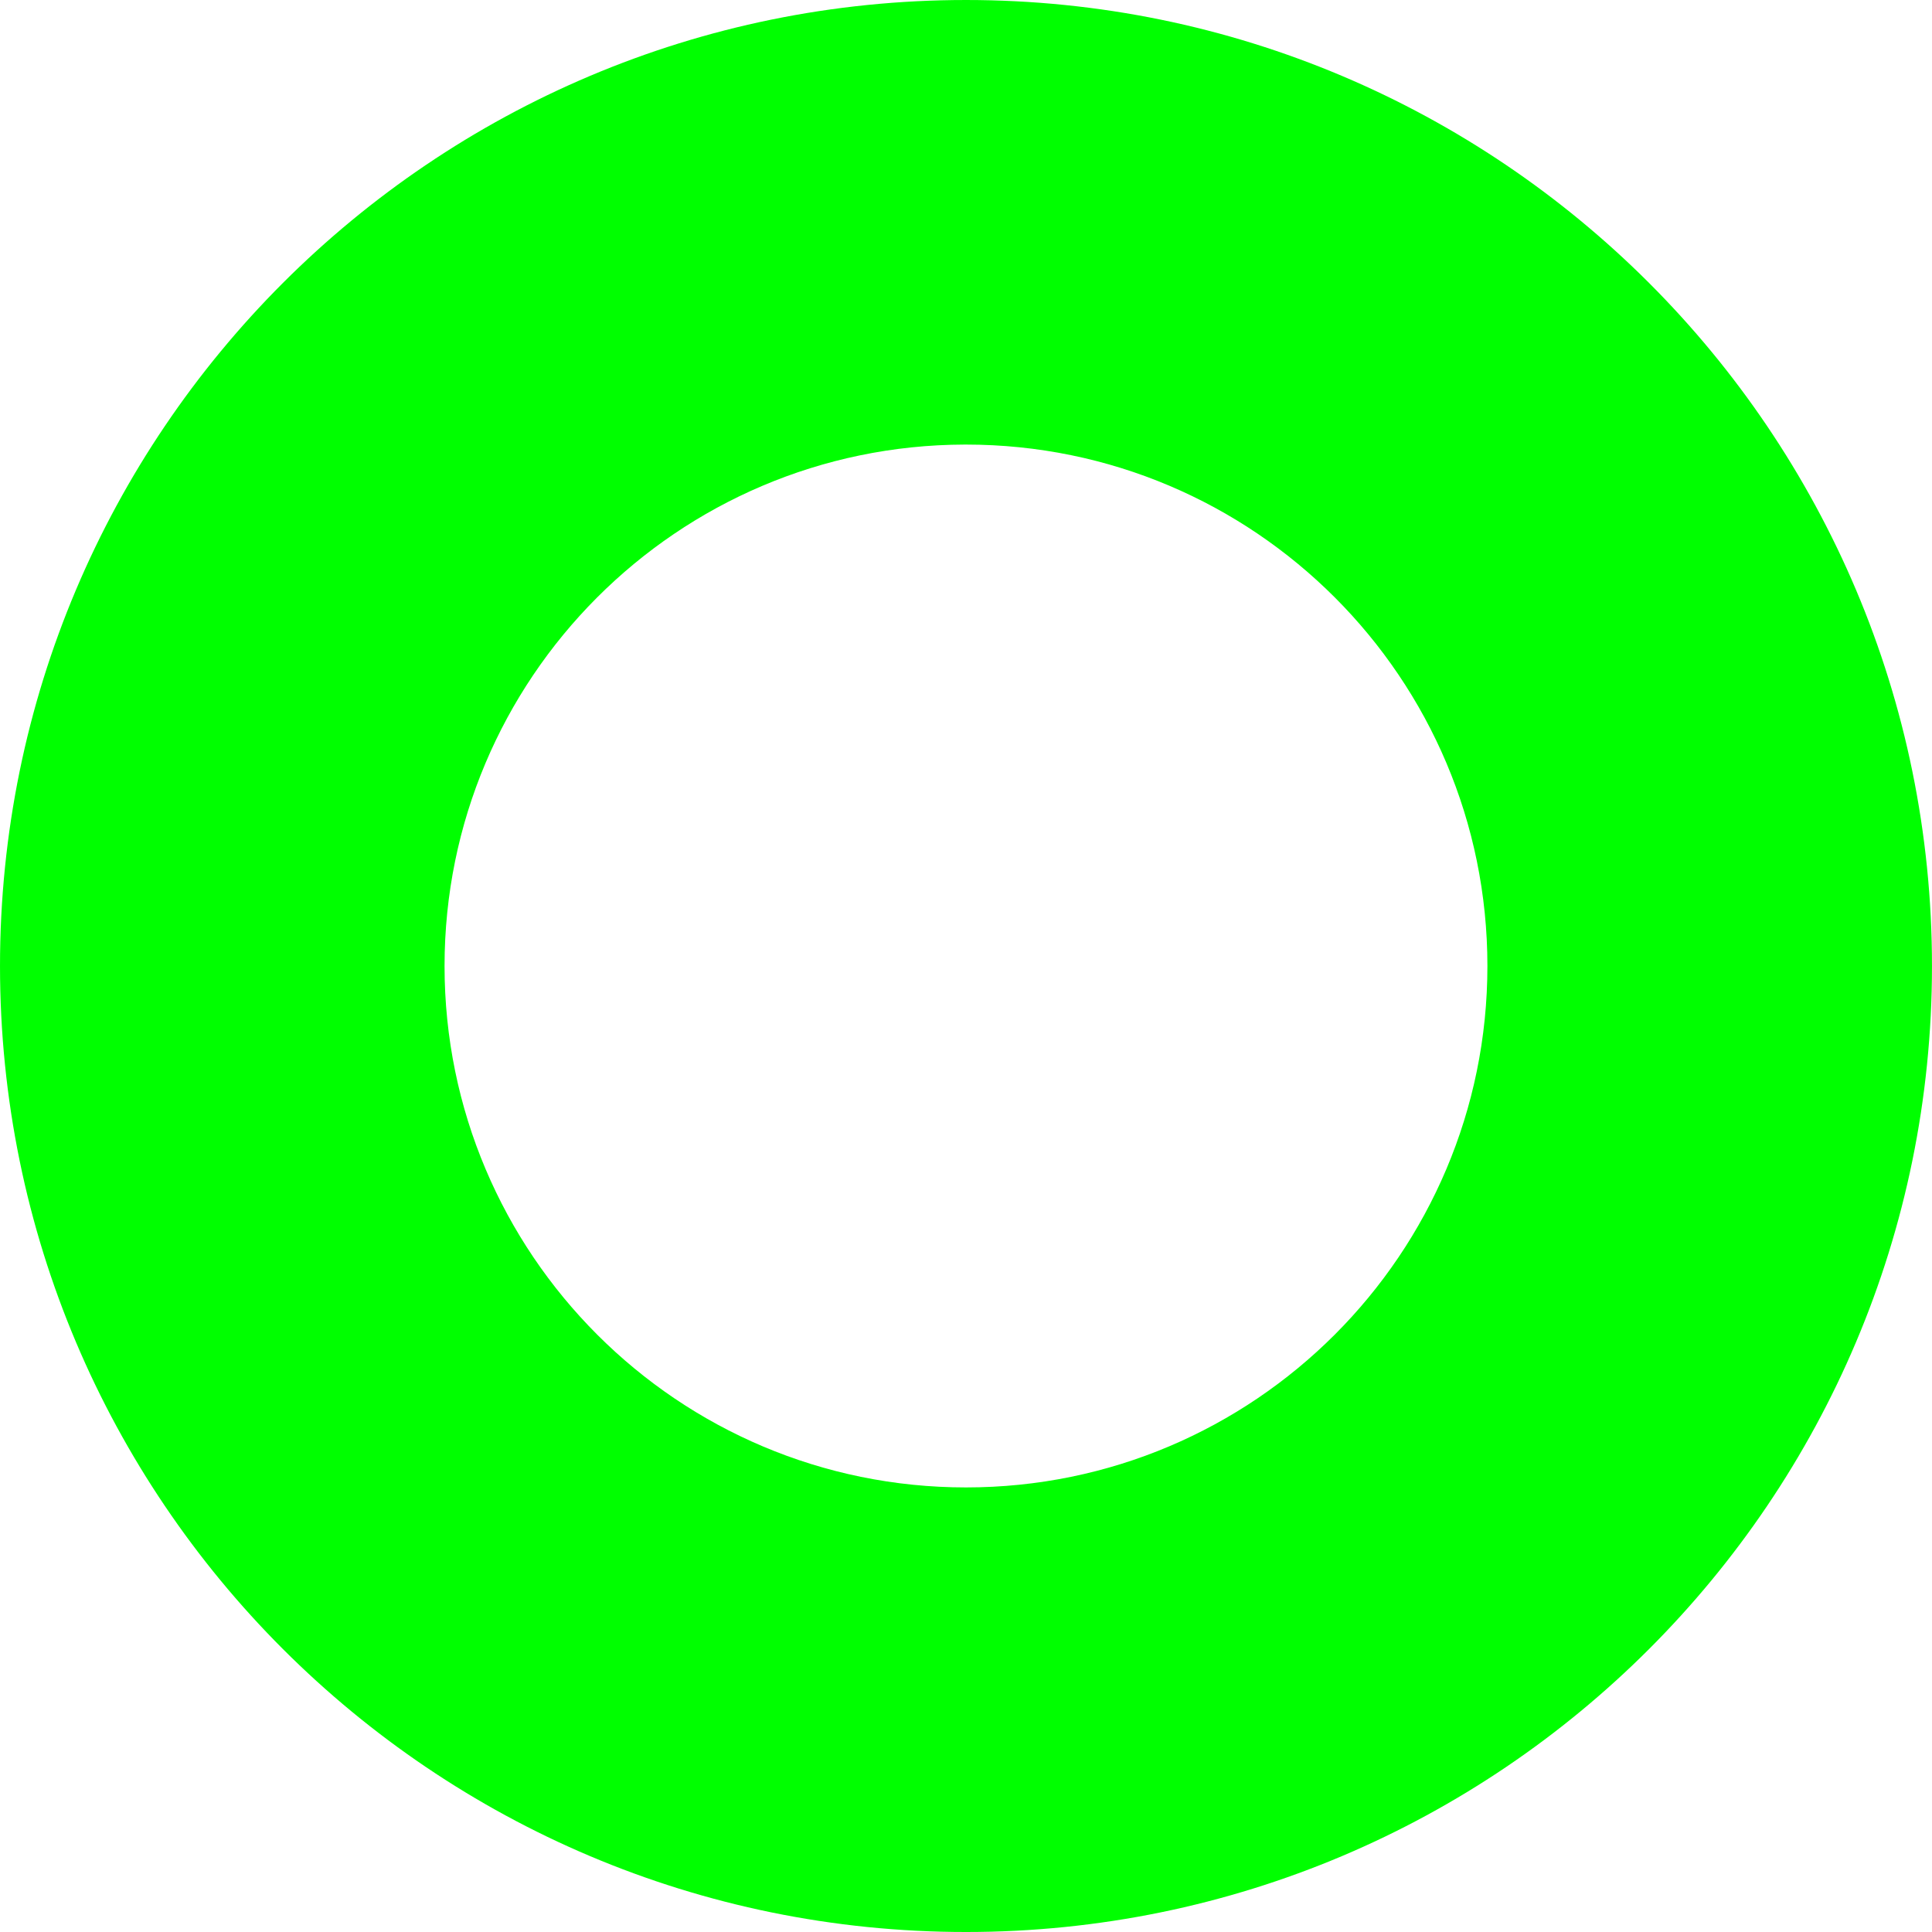
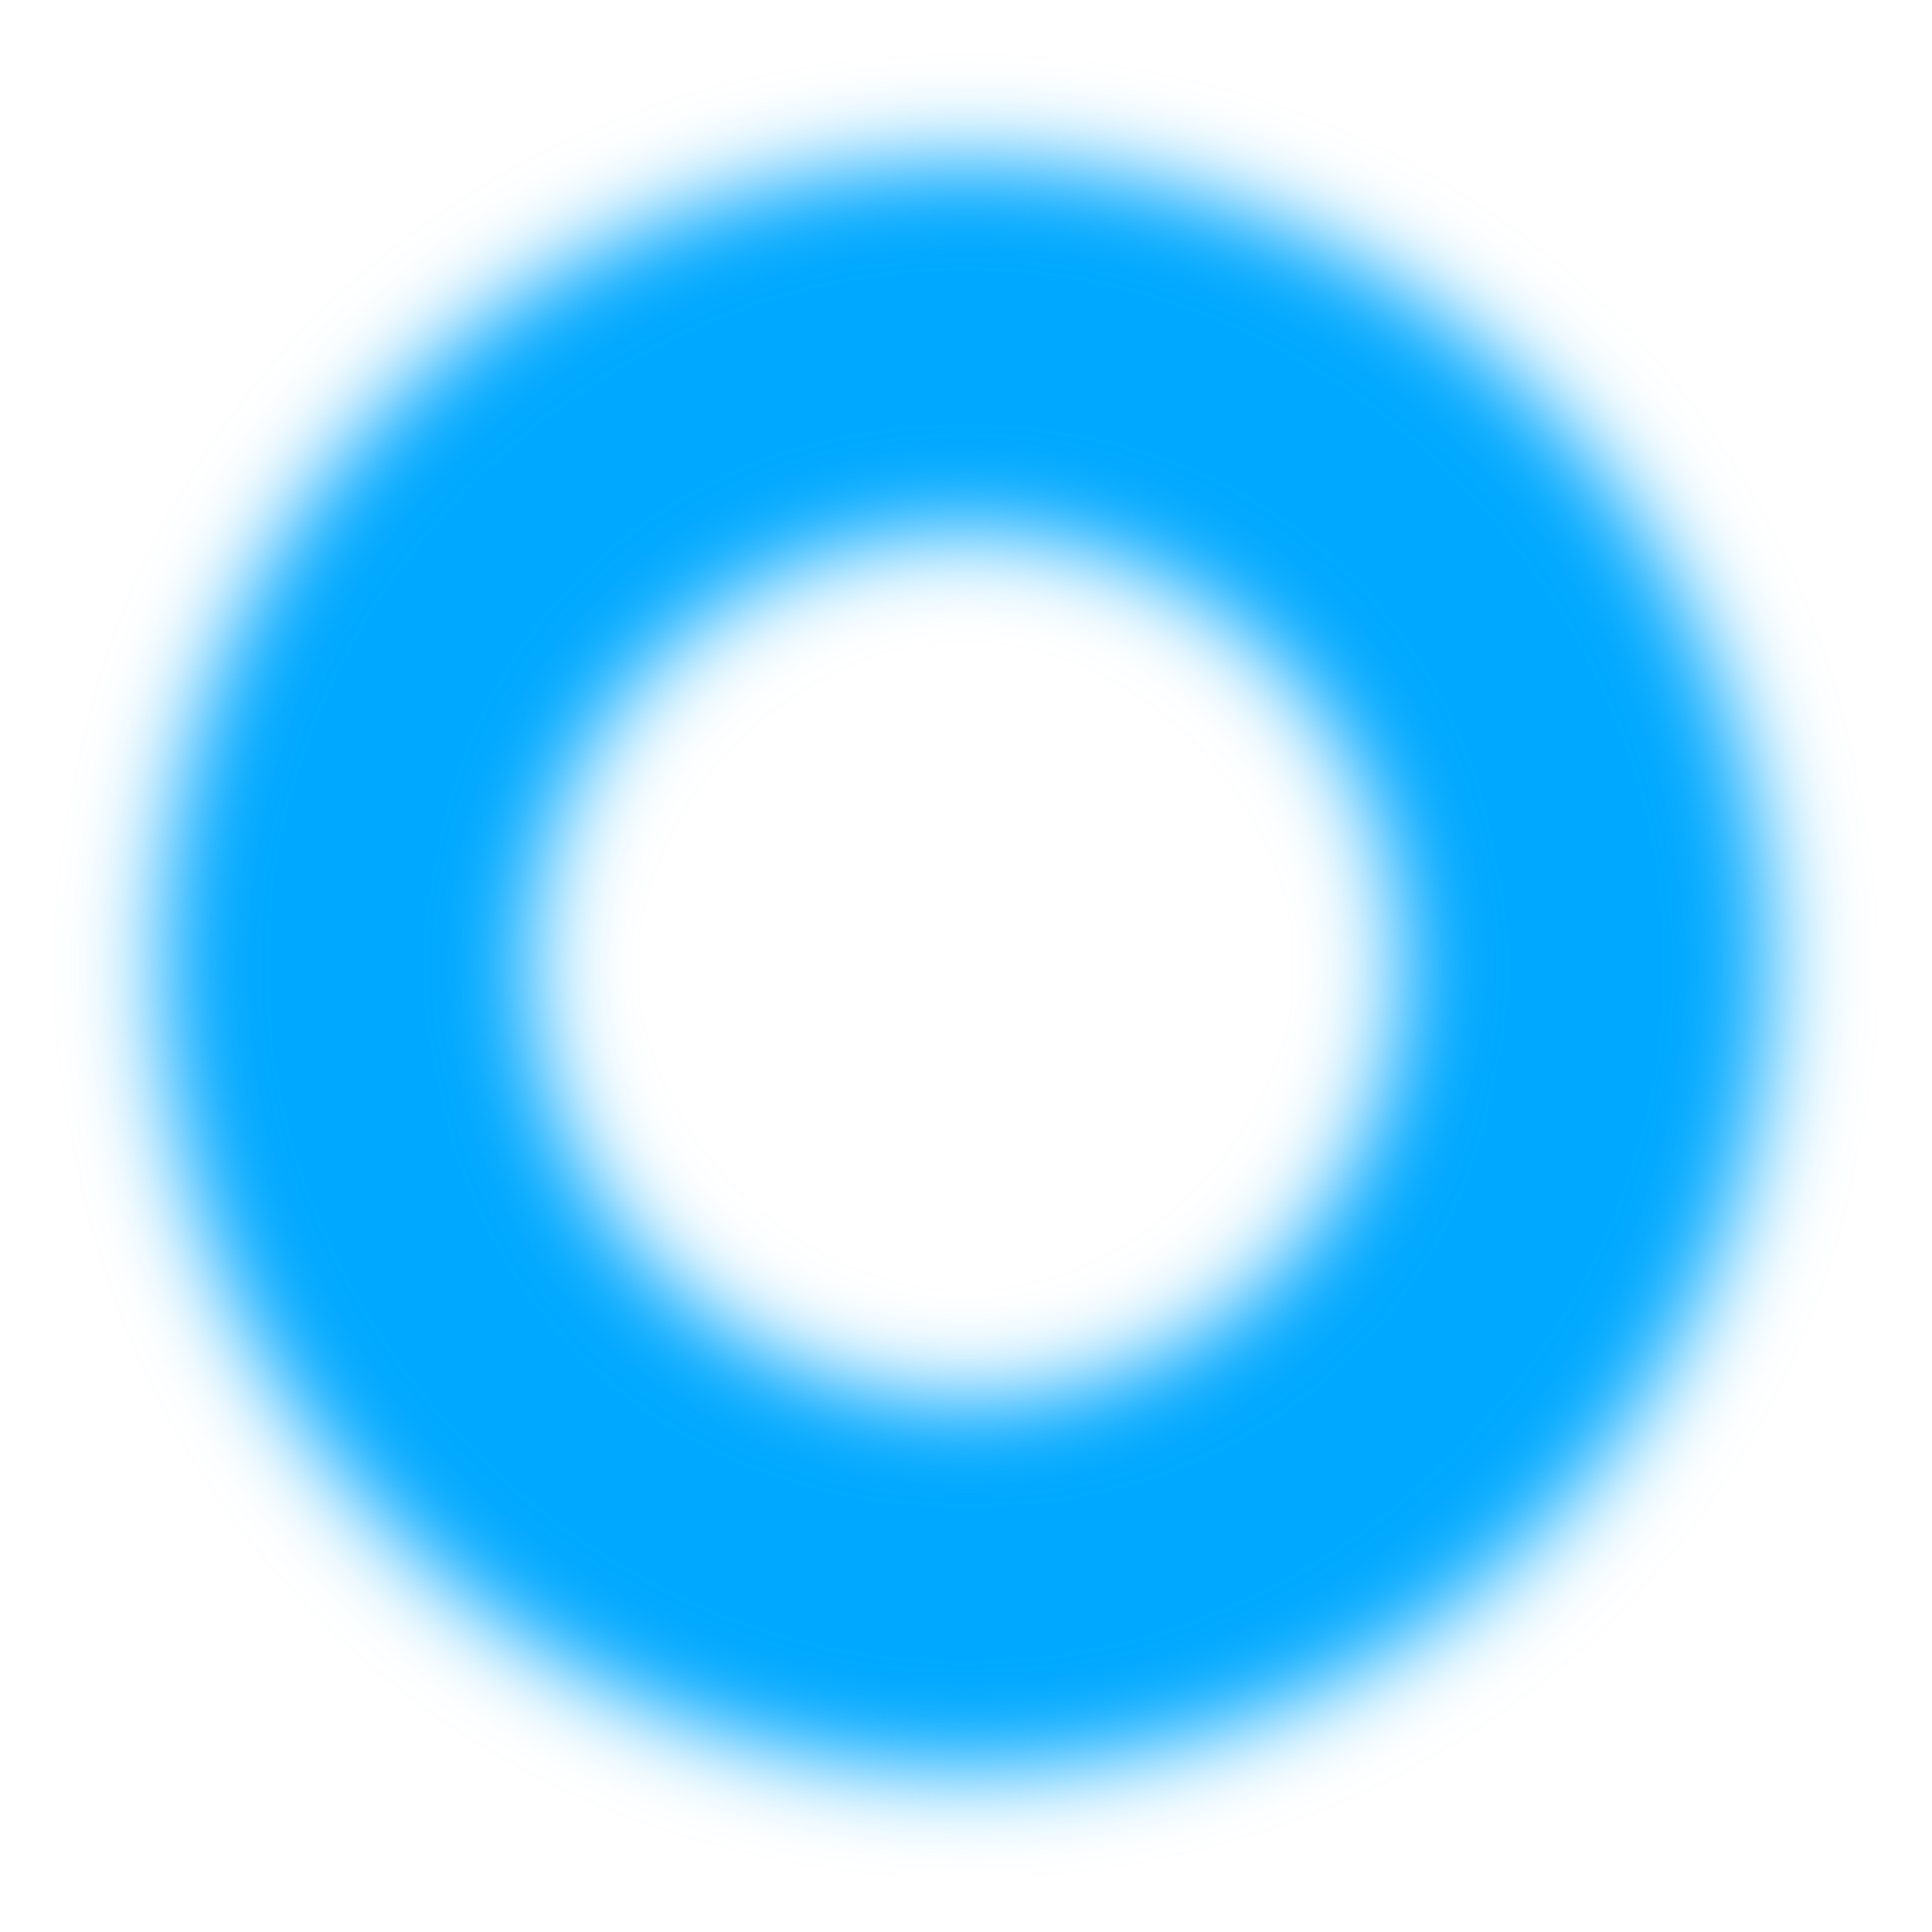
- <svg xmlns="http://www.w3.org/2000/svg" id="svg6643" version="1.1" viewBox="0 0 71.248 71.249" height="71.249mm" width="71.248mm">
-   <defs id="defs6637" />
-   <g transform="translate(-61.32678,-157.0489)" id="layer1">
-     <path d="m 96.951,157.049 a 35.624,35.624 0 0 0 -35.624,35.625 35.624,35.624 0 0 0 35.624,35.624 35.624,35.624 0 0 0 35.624,-35.624 35.624,35.624 0 0 0 -35.624,-35.625 z m -0.048,16.395 a 19.23,19.23 0 0 1 0.048,0 19.23,19.23 0 0 1 19.229,19.23 A 19.23,19.23 0 0 1 96.951,211.903 19.23,19.23 0 0 1 77.721,192.674 19.23,19.23 0 0 1 96.903,173.444 Z" style="fill:#00ff00;stroke:none;stroke-width:7.952;stroke-linecap:round;paint-order:markers stroke fill" id="path7206" />
-   </g>
+ <svg xmlns="http://www.w3.org/2000/svg" width="85.498mm" height="85.499mm" viewBox="0 0 85.498 85.499" version="1.1" id="svg6643">
+   <defs id="defs6637">
+     <filter id="filter835" style="color-interpolation-filters:sRGB">
+       <feGaussianBlur id="feGaussianBlur833" result="blur" stdDeviation="2 2" />
+     </filter>
+   </defs>
+   <path d="M 42.749,7.125 A 35.624,35.624 0 0 0 7.125,42.75 35.624,35.624 0 0 0 42.749,78.374 35.624,35.624 0 0 0 78.373,42.75 35.624,35.624 0 0 0 42.749,7.125 Z m -0.048,16.395 a 19.23,19.23 0 0 1 0.048,0 19.23,19.23 0 0 1 19.229,19.23 19.23,19.23 0 0 1 -19.229,19.229 19.23,19.23 0 0 1 -19.23,-19.229 19.23,19.23 0 0 1 19.182,-19.23 z" style="fill:#00a8ff;fill-opacity:1;stroke:none;stroke-width:7.952;stroke-linecap:round;paint-order:markers stroke fill;filter:url(#filter835)" id="path7206" />
</svg>
